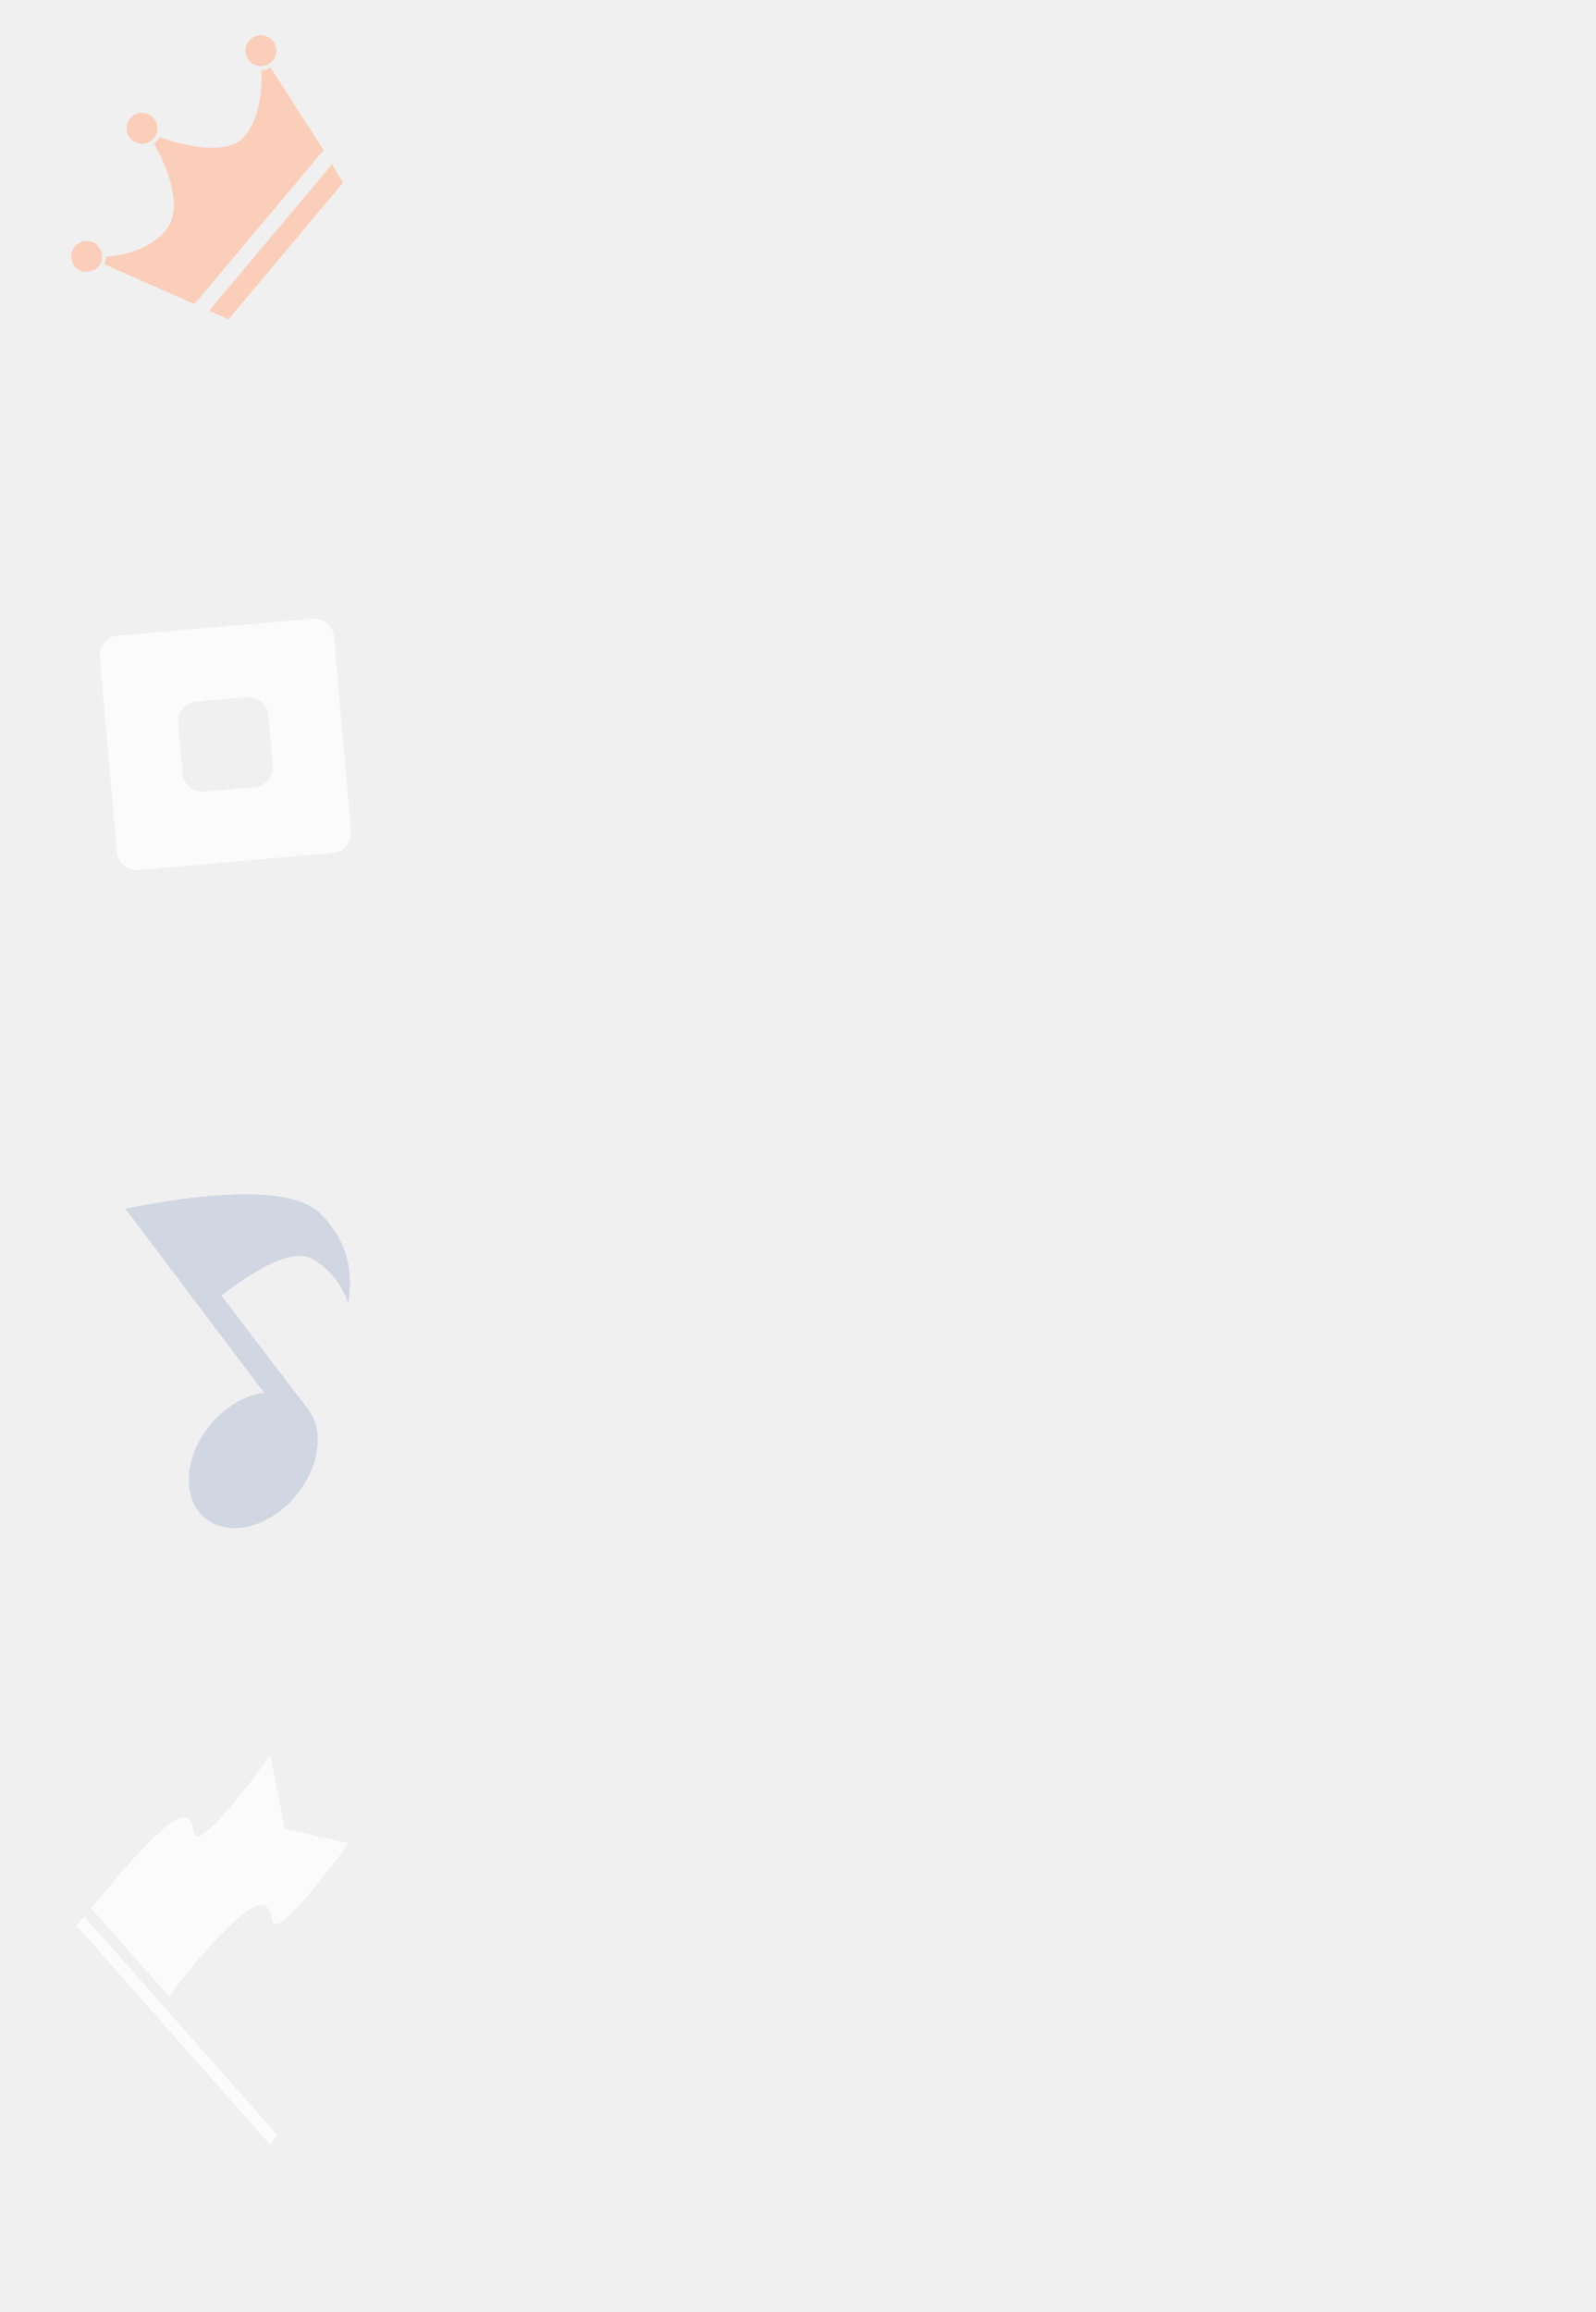
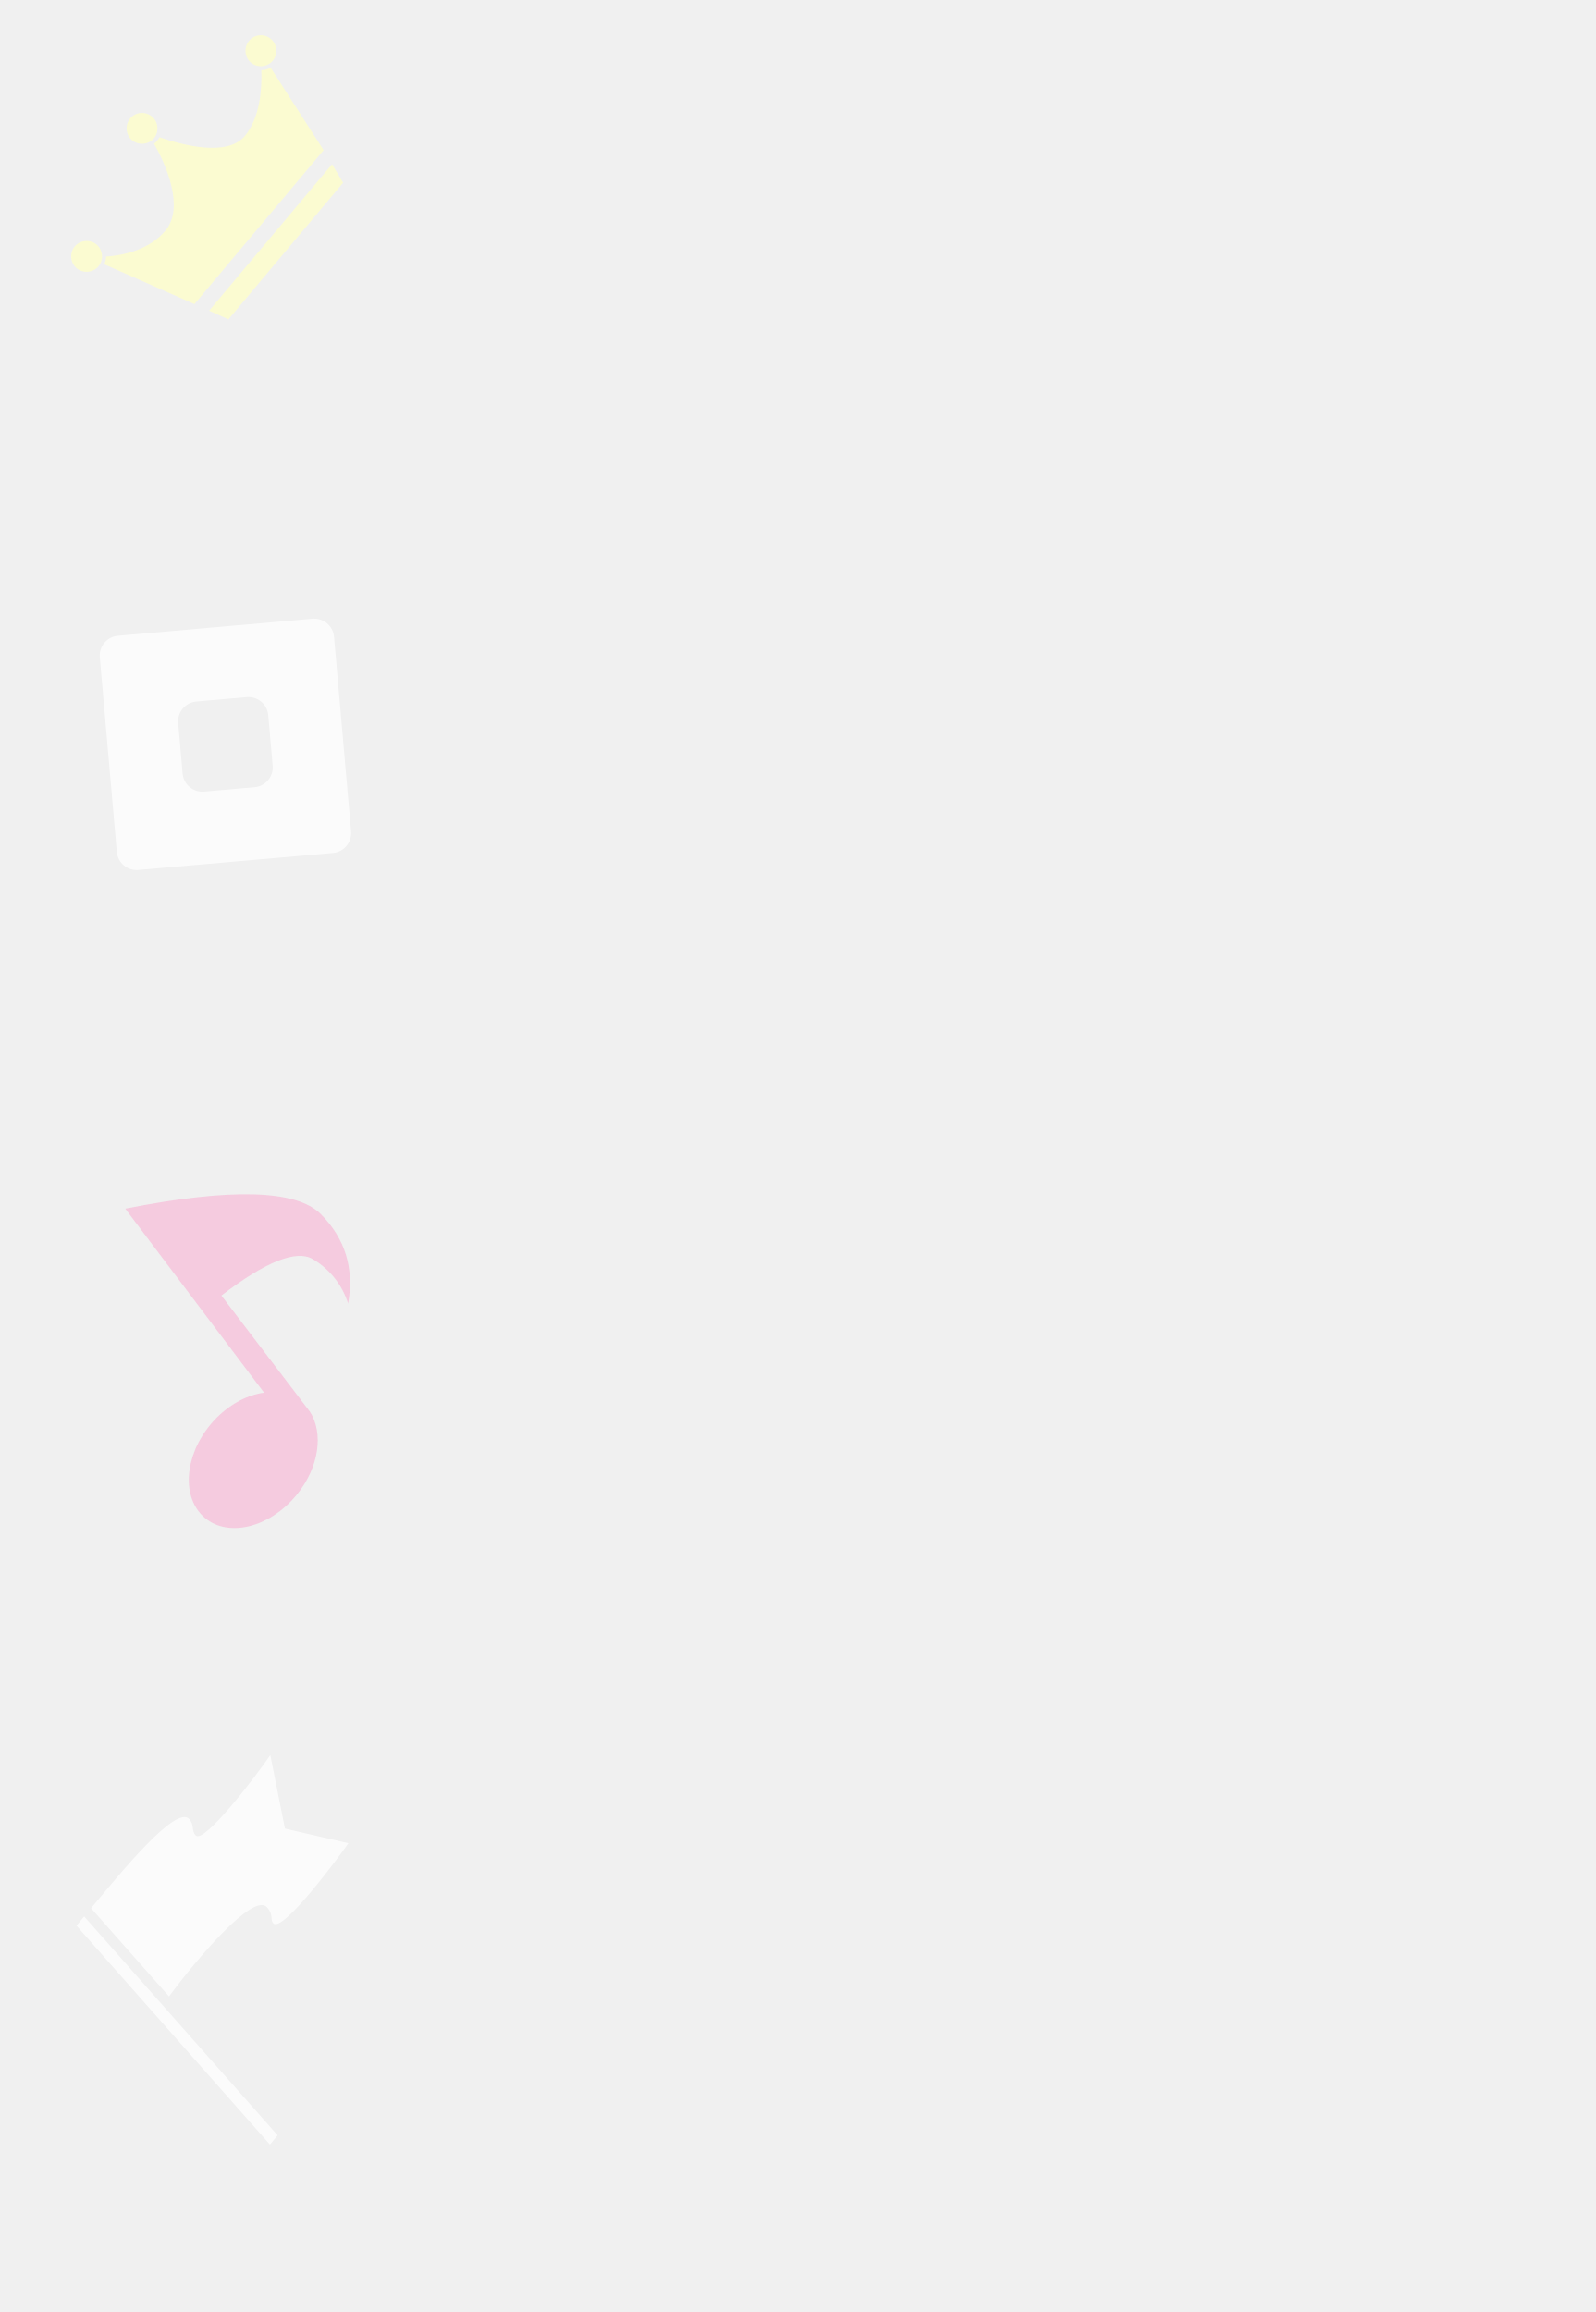
<svg xmlns="http://www.w3.org/2000/svg" width="401" height="581" viewBox="0 0 401 581" fill="none">
  <path d="M19.22 483.907L21.155 481.601L69.774 536.614L67.839 538.92L19.22 483.907Z" fill="white" fill-opacity="0.75" />
  <path d="M47.591 457.154C44.285 453.413 30.497 470.46 22.89 479.526L42.473 501.686C49.245 492.589 63.656 475.377 67.124 479.303C68.847 481.252 67.814 482.332 68.675 483.305C70.98 485.912 85.599 466.081 87.554 463.195L71.612 459.519L67.934 441.042C64.595 445.982 51.229 463.565 49.163 461.226C48.059 459.978 48.89 458.624 47.591 457.154Z" fill="white" fill-opacity="0.75" />
-   <path d="M31.484 303.727L66.366 349.974C61.705 350.604 56.739 353.387 52.918 357.966C46.226 366.008 45.596 376.53 51.524 381.472C57.452 386.413 67.687 383.895 74.386 375.86C80.213 368.916 81.429 360.085 77.81 354.64L77.765 354.602C77.581 354.338 77.381 354.093 77.18 353.836L55.637 325.567C66.805 317.013 74.478 313.966 78.656 316.424C82.869 318.926 86.013 322.891 87.493 327.566C89.05 318.742 86.759 311.252 80.62 305.096C74.48 298.939 58.101 298.483 31.484 303.727Z" fill="#b3bcd7" fill-opacity="0.5" />
-   <path d="M68.075 9.767C69.693 11.125 69.912 13.633 68.554 15.252C67.195 16.87 64.688 17.09 63.069 15.732C61.451 14.374 61.232 11.867 62.59 10.248C63.949 8.629 66.371 8.338 68.075 9.767ZM18.787 61.931C17.429 63.55 17.648 66.058 19.266 67.415C20.884 68.773 23.392 68.554 24.75 66.935C26.108 65.316 25.889 62.809 24.271 61.451C22.653 60.092 20.146 60.312 18.787 61.931ZM32.714 29.762C31.356 31.381 31.575 33.889 33.193 35.247C34.812 36.605 37.319 36.385 38.677 34.766C40.036 33.147 39.816 30.64 38.198 29.282C36.579 27.923 34.144 28.058 32.714 29.762ZM52.567 78.078L57.416 80.259L86.232 45.917L83.457 41.265L52.567 78.078ZM65.682 17.636C65.864 22.437 65.312 29.669 61.522 34.186C57.017 39.555 45.607 36.37 40.073 34.486C39.944 34.813 39.657 35.154 39.443 35.409C39.229 35.665 39.015 35.92 38.715 36.105C41.603 41.142 46.506 52.081 41.572 57.962C37.496 62.819 30.983 64.179 26.667 64.478C26.651 65.191 26.463 65.759 26.205 66.414L48.869 76.428L81.331 37.74L67.99 16.96C67.318 17.414 66.548 17.639 65.68 17.636L65.682 17.636Z" fill="#ffc3a8" fill-opacity="0.75" />
+   <path d="M31.484 303.727L66.366 349.974C61.705 350.604 56.739 353.387 52.918 357.966C46.226 366.008 45.596 376.53 51.524 381.472C57.452 386.413 67.687 383.895 74.386 375.86C80.213 368.916 81.429 360.085 77.81 354.64L77.765 354.602C77.581 354.338 77.381 354.093 77.18 353.836L55.637 325.567C66.805 317.013 74.478 313.966 78.656 316.424C82.869 318.926 86.013 322.891 87.493 327.566C89.05 318.742 86.759 311.252 80.62 305.096C74.48 298.939 58.101 298.483 31.484 303.727Z" fill="#FBA6CF" fill-opacity="0.5" />
+   <path d="M68.075 9.767C69.693 11.125 69.912 13.633 68.554 15.252C67.195 16.87 64.688 17.09 63.069 15.732C61.451 14.374 61.232 11.867 62.59 10.248C63.949 8.629 66.371 8.338 68.075 9.767ZM18.787 61.931C17.429 63.55 17.648 66.058 19.266 67.415C20.884 68.773 23.392 68.554 24.75 66.935C26.108 65.316 25.889 62.809 24.271 61.451C22.653 60.092 20.146 60.312 18.787 61.931ZM32.714 29.762C31.356 31.381 31.575 33.889 33.193 35.247C34.812 36.605 37.319 36.385 38.677 34.766C40.036 33.147 39.816 30.64 38.198 29.282C36.579 27.923 34.144 28.058 32.714 29.762ZM52.567 78.078L57.416 80.259L86.232 45.917L83.457 41.265L52.567 78.078ZM65.682 17.636C65.864 22.437 65.312 29.669 61.522 34.186C57.017 39.555 45.607 36.37 40.073 34.486C39.944 34.813 39.657 35.154 39.443 35.409C39.229 35.665 39.015 35.92 38.715 36.105C41.603 41.142 46.506 52.081 41.572 57.962C37.496 62.819 30.983 64.179 26.667 64.478C26.651 65.191 26.463 65.759 26.205 66.414L48.869 76.428L81.331 37.74L67.99 16.96C67.318 17.414 66.548 17.639 65.68 17.636L65.682 17.636Z" fill="#FFFFC7" fill-opacity="0.75" />
  <path fill-rule="evenodd" clip-rule="evenodd" d="M29.364 214.079C29.605 216.83 32.03 218.865 34.781 218.624L83.684 214.346C86.435 214.105 88.47 211.68 88.23 208.929L83.951 160.026C83.71 157.275 81.285 155.24 78.534 155.48L29.631 159.759C26.88 160 24.845 162.425 25.086 165.176L29.364 214.079ZM45.892 194.382C46.133 197.133 48.558 199.168 51.309 198.927L63.988 197.818C66.739 197.577 68.774 195.152 68.533 192.401L67.424 179.722C67.183 176.971 64.758 174.937 62.007 175.177L49.328 176.286C46.577 176.527 44.542 178.952 44.783 181.703L45.892 194.382Z" fill="white" fill-opacity="0.75" />
</svg>
